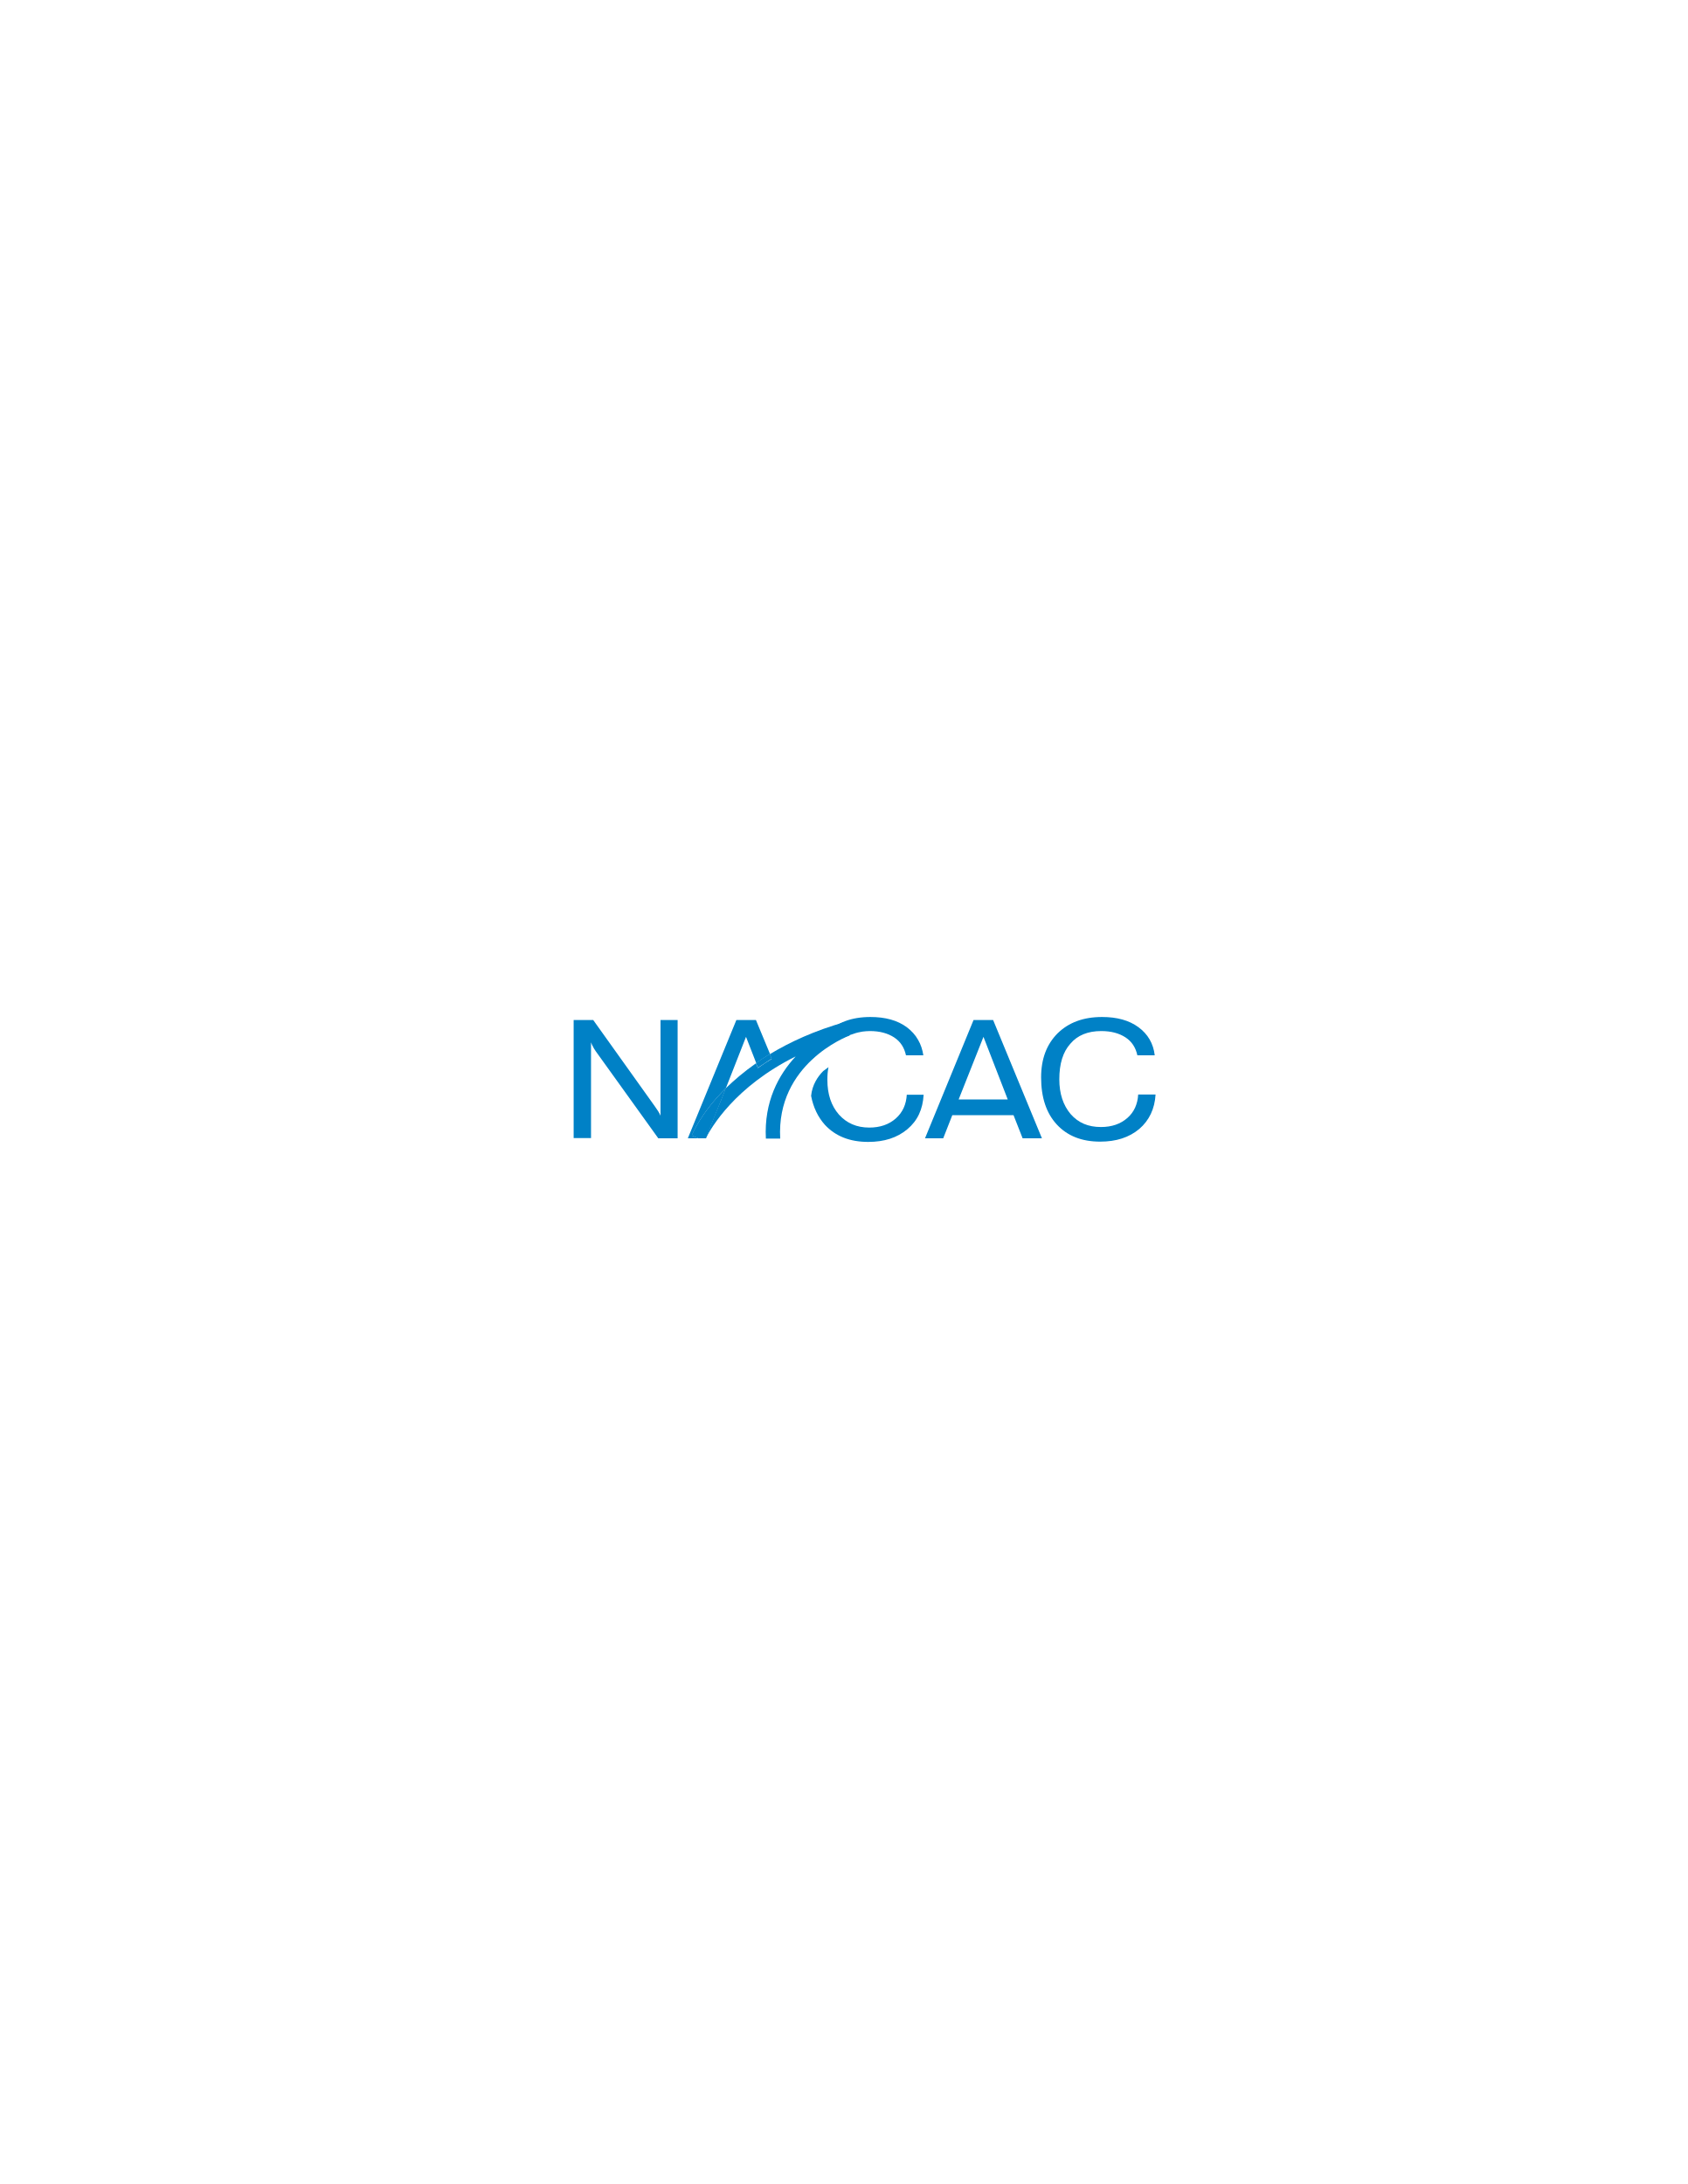
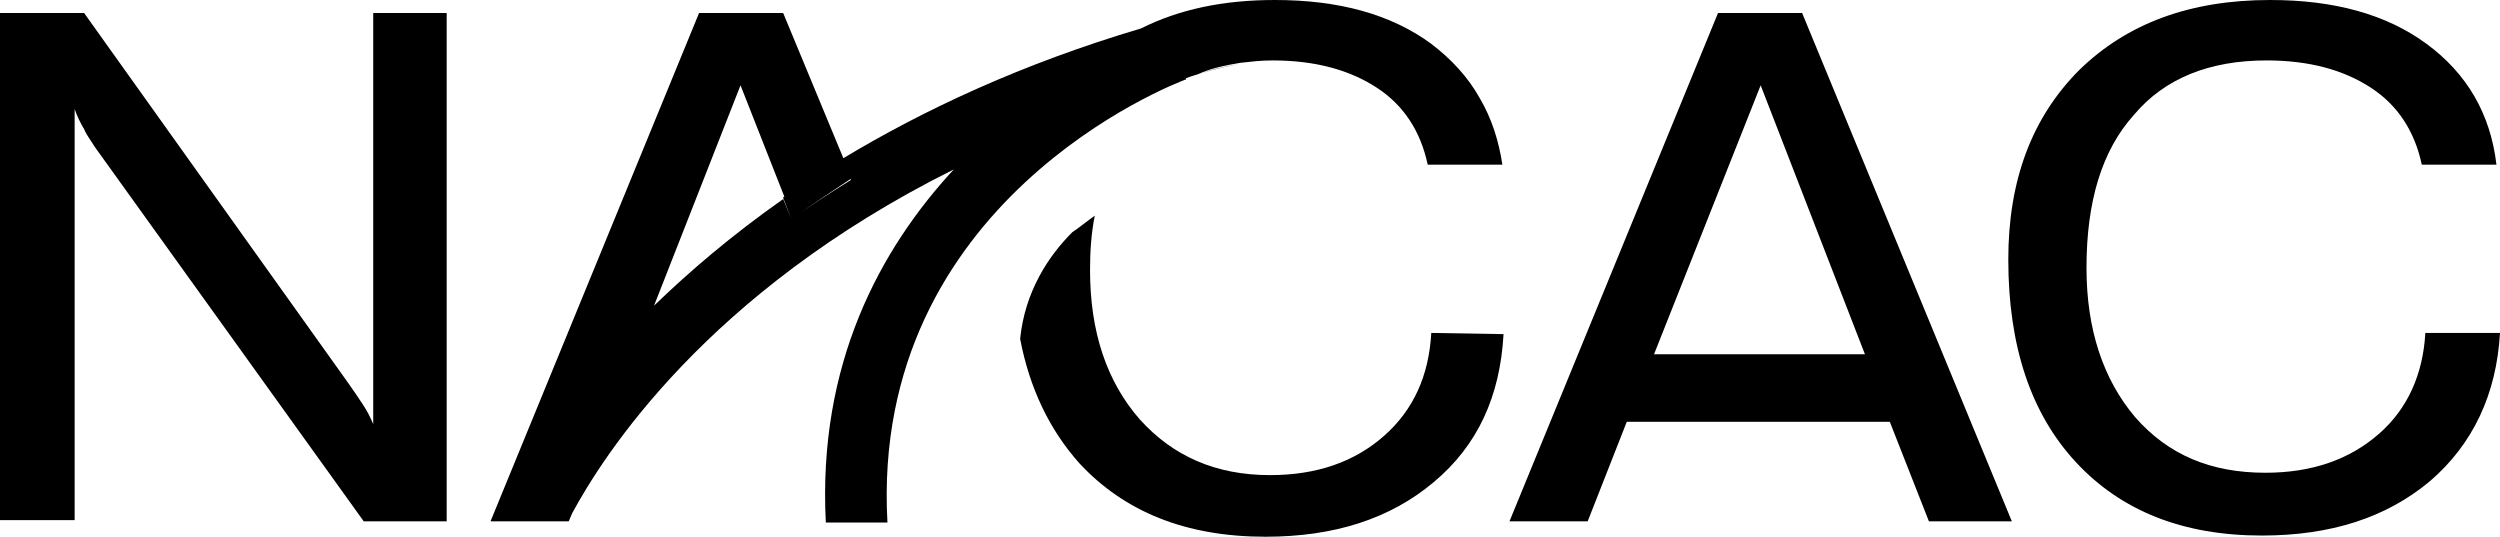
- <svg xmlns="http://www.w3.org/2000/svg" id="Layer_1" viewBox="0 0 612 792">
-   <style>.st0{fill:#0081c6}</style>
-   <path class="st0" d="M208 412.8v-42.9h7.1l22.2 31.1c.5.7.9 1.3 1.3 1.9.4.6.7 1.2.9 1.7v-34.7h6.2v42.9h-7L216 381.2c-.3-.5-.7-1-.9-1.5-.3-.5-.6-1.1-.8-1.7v34.7H208zM335.4 412.8l17.6-42.9h7.1l17.7 42.9h-7l-3.3-8.4h-22.2l-3.3 8.4h-6.6zm12.2-14.1h17.8l-8.8-22.7-9 22.7zM412.7 396.9h6.3c-.3 5.2-2.3 9.4-5.9 12.5-3.7 3.1-8.4 4.6-14.2 4.6-6.7 0-11.9-2.1-15.7-6.2-3.8-4.1-5.7-9.8-5.7-17.1 0-6.7 2-12 6-16 4-3.9 9.3-5.9 16.1-5.9 5.4 0 9.8 1.2 13.2 3.7 3.4 2.5 5.4 5.9 5.9 10.2h-6.3c-.6-2.8-2-5-4.3-6.5s-5.2-2.3-8.8-2.3c-4.8 0-8.6 1.5-11.2 4.6-2.7 3-4 7.3-4 12.9 0 5.2 1.4 9.4 4.1 12.6 2.8 3.2 6.4 4.7 11 4.7 3.9 0 7.1-1.1 9.6-3.3 2.4-2.1 3.7-5 3.9-8.5zM256 412.8c0-.1 0 0 0 0zM263.2 394.6l7.3-18.6 3.7 9.5c1.6-1.1 3.2-2.2 5-3.3l-5.1-12.3H267l-17.6 42.9h3.9l-2.4-1c.1-.6 3.3-8.2 12.3-17.2z" />
-   <path class="st0" d="M274.8 387.2c1.5-1 3.5-2.3 5-3.3l-.7-1.7c-1.8 1.1-3.4 2.2-5 3.3l.7 1.7zM261.6 398.7l1.6-4.1c-9 8.9-12.2 16.6-12.4 17.2l2.4 1h2.8l3.3-8.4 2.3-5.7zM312.6 374.2c-1.1.2-2.2.4-3.2.8 1.1-.4 2.2-.6 3.2-.8z" />
-   <path class="st0" d="M332.9 377.1c-1-1.8-2.4-3.3-4.1-4.6-3.4-2.5-7.8-3.7-13.2-3.7-6.8 0-12.1 2-16.1 5.9-2.6 2.6-4.3 5.7-5.2 9.5 4.3-4.4 9.5-7.6 15.2-9.3 1-.4 2-.6 3.2-.8.9-.1 1.7-.2 2.7-.2 3.6 0 6.5.8 8.8 2.3 2.3 1.5 3.7 3.7 4.3 6.5h6.3c-.3-2-.9-3.9-1.9-5.6z" />
-   <g>
-     <path class="st0" d="M308.1 375.5l-1.6-4.9c-11.1 3.1-20.1 7.3-27.4 11.7l.7 1.7c-1.6 1-3.5 2.2-5 3.3l-.7-1.7c-4.4 3.1-8 6.2-11 9.1l-1.6 4.1-2.3 5.6-3.3 8.4c2-3.9 10.5-18.7 32.6-29.7-6.2 6.7-11.5 16.4-10.8 29.8h5.2c-1.5-27.1 24.1-37 25.2-37.4z" />
-   </g>
-   <g>
-     <path class="st0" d="M328.8 396.9c-.2 3.6-1.5 6.5-4 8.7-2.5 2.2-5.7 3.3-9.6 3.3-4.6 0-8.2-1.6-11-4.7-2.8-3.2-4.2-7.4-4.2-12.6 0-1.6.1-3.1.4-4.6-.7.5-1.3 1-1.9 1.4-2 2-4 5-4.4 9 .8 4.2 2.5 7.7 5 10.5 3.8 4.1 9 6.2 15.7 6.2 5.8 0 10.5-1.5 14.2-4.6 3.7-3.1 5.6-7.2 5.9-12.5h-6.1z" />
-   </g>
+ <svg xmlns="http://www.w3.org/2000/svg" viewBox="0 0 211 45.3">
+   <path d="M31.5 35.8c-.2-.5-.5-1.1-.9-1.7-.4-.6-.8-1.2-1.3-1.9L7.1 1.1H0v42.8h6.3V9.2c.2.6.5 1.2.8 1.7.2.5.6 1 .9 1.5L30.7 44h7V1.1h-6.2v34.7zM145 1.1L127.4 44h6.6l3.3-8.4h22.2l3.3 8.4h7L152.1 1.1H145zm-5.4 28.8l9-22.7 8.8 22.7h-17.8zM204.7 28.1c-.2 3.5-1.5 6.4-3.9 8.5-2.5 2.2-5.7 3.3-9.6 3.3-4.6 0-8.2-1.5-11-4.7-2.7-3.2-4.1-7.4-4.1-12.6 0-5.6 1.3-9.9 4-12.9 2.6-3.1 6.4-4.6 11.2-4.6 3.6 0 6.5.8 8.8 2.3s3.7 3.7 4.3 6.5h6.3c-.5-4.3-2.5-7.7-5.9-10.2S197 0 191.6 0c-6.8 0-12.1 2-16.1 5.9-4 4-6 9.3-6 16 0 7.3 1.9 13 5.7 17.1 3.8 4.1 9 6.2 15.7 6.2 5.8 0 10.5-1.5 14.2-4.6 3.6-3.1 5.6-7.3 5.9-12.5h-6.3zM104.6 5.4c-1.1.2-2.2.4-3.2.8 1.1-.4 2.2-.6 3.2-.8z" />
+   <path d="M100.1 6.7v-.1c.5-.2 1-.3 1.4-.5 1-.4 2-.6 3.2-.8.9-.1 1.7-.2 2.7-.2 3.6 0 6.5.8 8.8 2.3s3.7 3.7 4.3 6.5h6.3c-.3-2-.9-3.9-1.9-5.6-1-1.8-2.4-3.3-4.1-4.6C117.4 1.2 113 0 107.6 0c-4.4 0-8.1.8-11.3 2.4-10.1 3-18.4 6.9-25.2 11h.1L66.1 1.1H59L41.4 44H48l.3-.7c2.6-4.8 11.3-18.6 32.2-29C74.3 21 69 30.7 69.7 44.1h5.2C73.4 17 99 7.1 100.1 6.7zM66.8 18.5l-.7-1.7c-4.4 3.1-7.9 6.1-10.9 9l7.3-18.6 3.7 9.4s-.1 0-.1.1l.7 1.8c1.5-1.1 3.5-2.4 5-3.4v.1c-1.6 1-3.5 2.2-5 3.3z" />
+   <path d="M120.8 28.1c-.2 3.6-1.5 6.5-4 8.7s-5.7 3.3-9.6 3.3c-4.6 0-8.2-1.6-11-4.7C93.4 32.2 92 28 92 22.8c0-1.6.1-3.1.4-4.6-.7.5-1.3 1-1.9 1.4-2 2-4 5-4.4 9 .8 4.2 2.5 7.7 5 10.5 3.8 4.1 9 6.2 15.7 6.2 5.8 0 10.5-1.5 14.2-4.6 3.7-3.1 5.6-7.2 5.9-12.5l-6.1-.1z" />
</svg>
